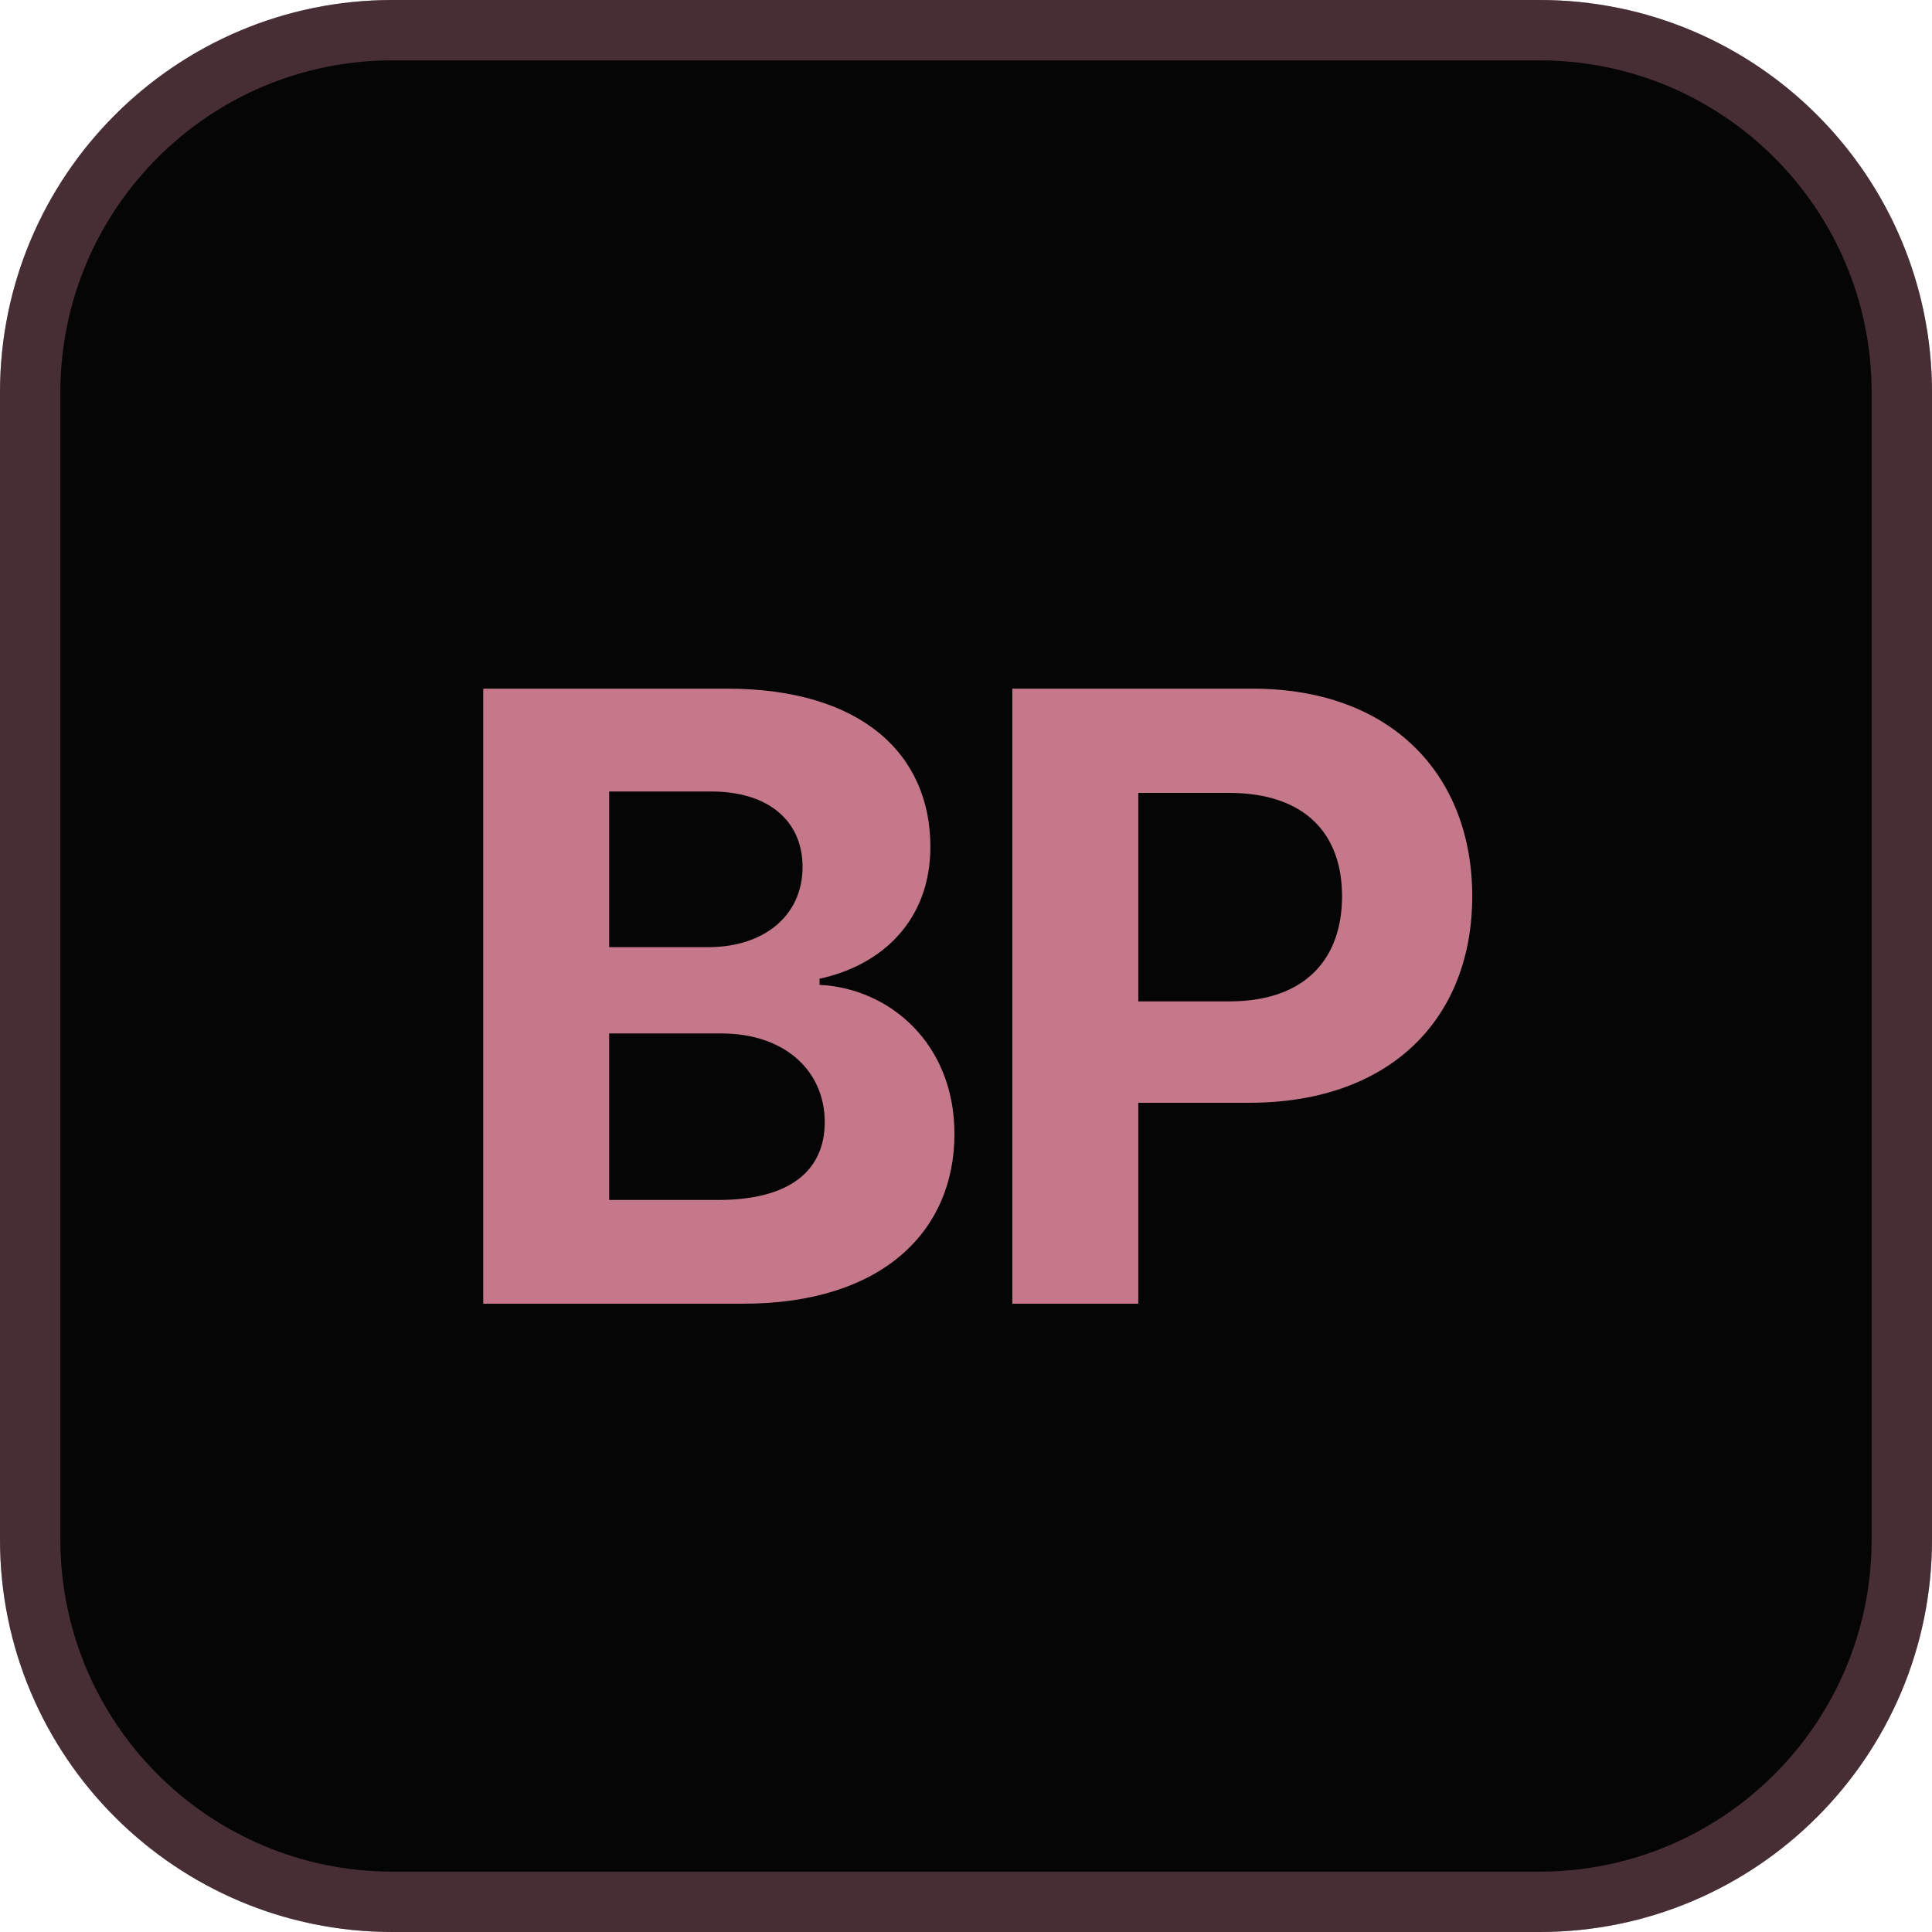
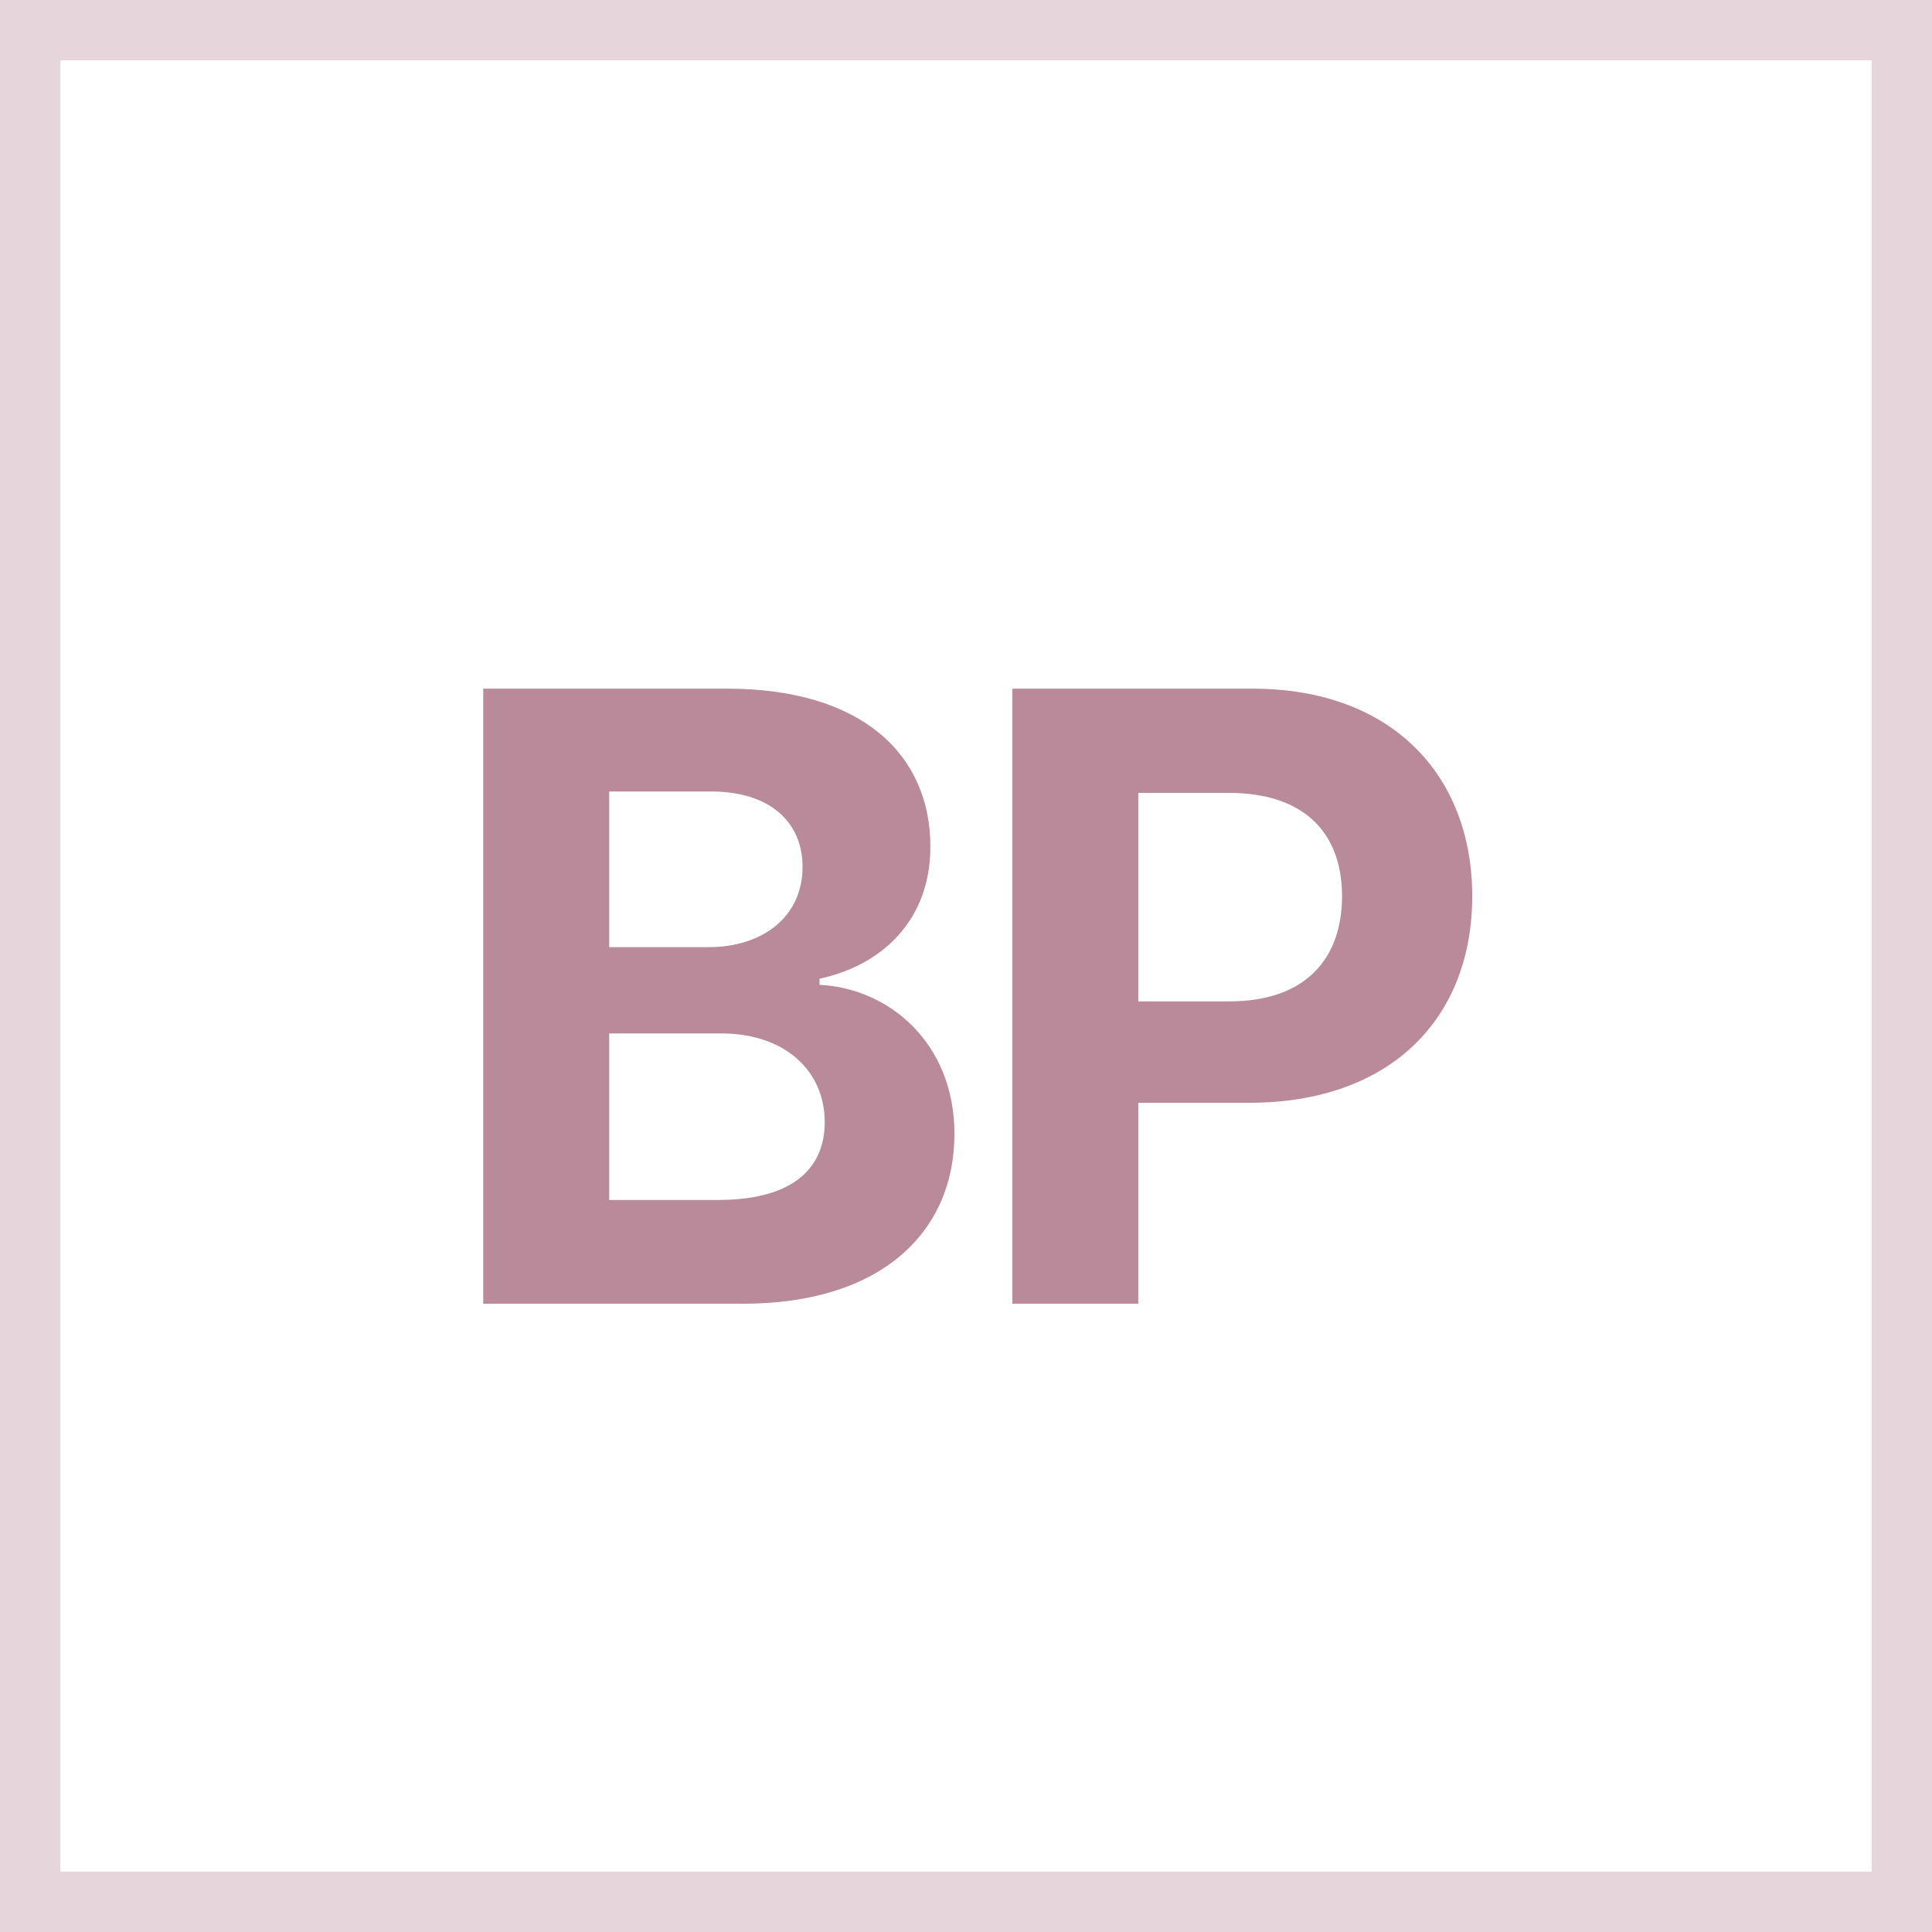
- <svg xmlns="http://www.w3.org/2000/svg" width="64" height="64" viewBox="0 0 64 64">
-   <rect width="64" height="64" rx="13" fill="#050506" />
-   <rect x="1" y="1" width="62" height="62" rx="12" fill="none" stroke="#C4788A" stroke-opacity="0.35" stroke-width="2" />
-   <text x="32" y="33" text-anchor="middle" dominant-baseline="central" font-family="system-ui, -apple-system, 'Helvetica Neue', sans-serif" font-size="28" font-weight="700" letter-spacing="-1" fill="#C4788A">BP</text>
+ <svg xmlns="http://www.w3.org/2000/svg" width="64" height="64" viewBox="0 0 64 64" fill="none">
+   <rect x="1" y="1" width="62" height="62" fill="none" stroke="#B88A9A" stroke-opacity="0.35" stroke-width="2" />
+   <text x="32" y="33" text-anchor="middle" dominant-baseline="central" font-family="system-ui, -apple-system, 'Helvetica Neue', sans-serif" font-size="28" font-weight="700" letter-spacing="-1" fill="#B88A9A">BP</text>
</svg>
